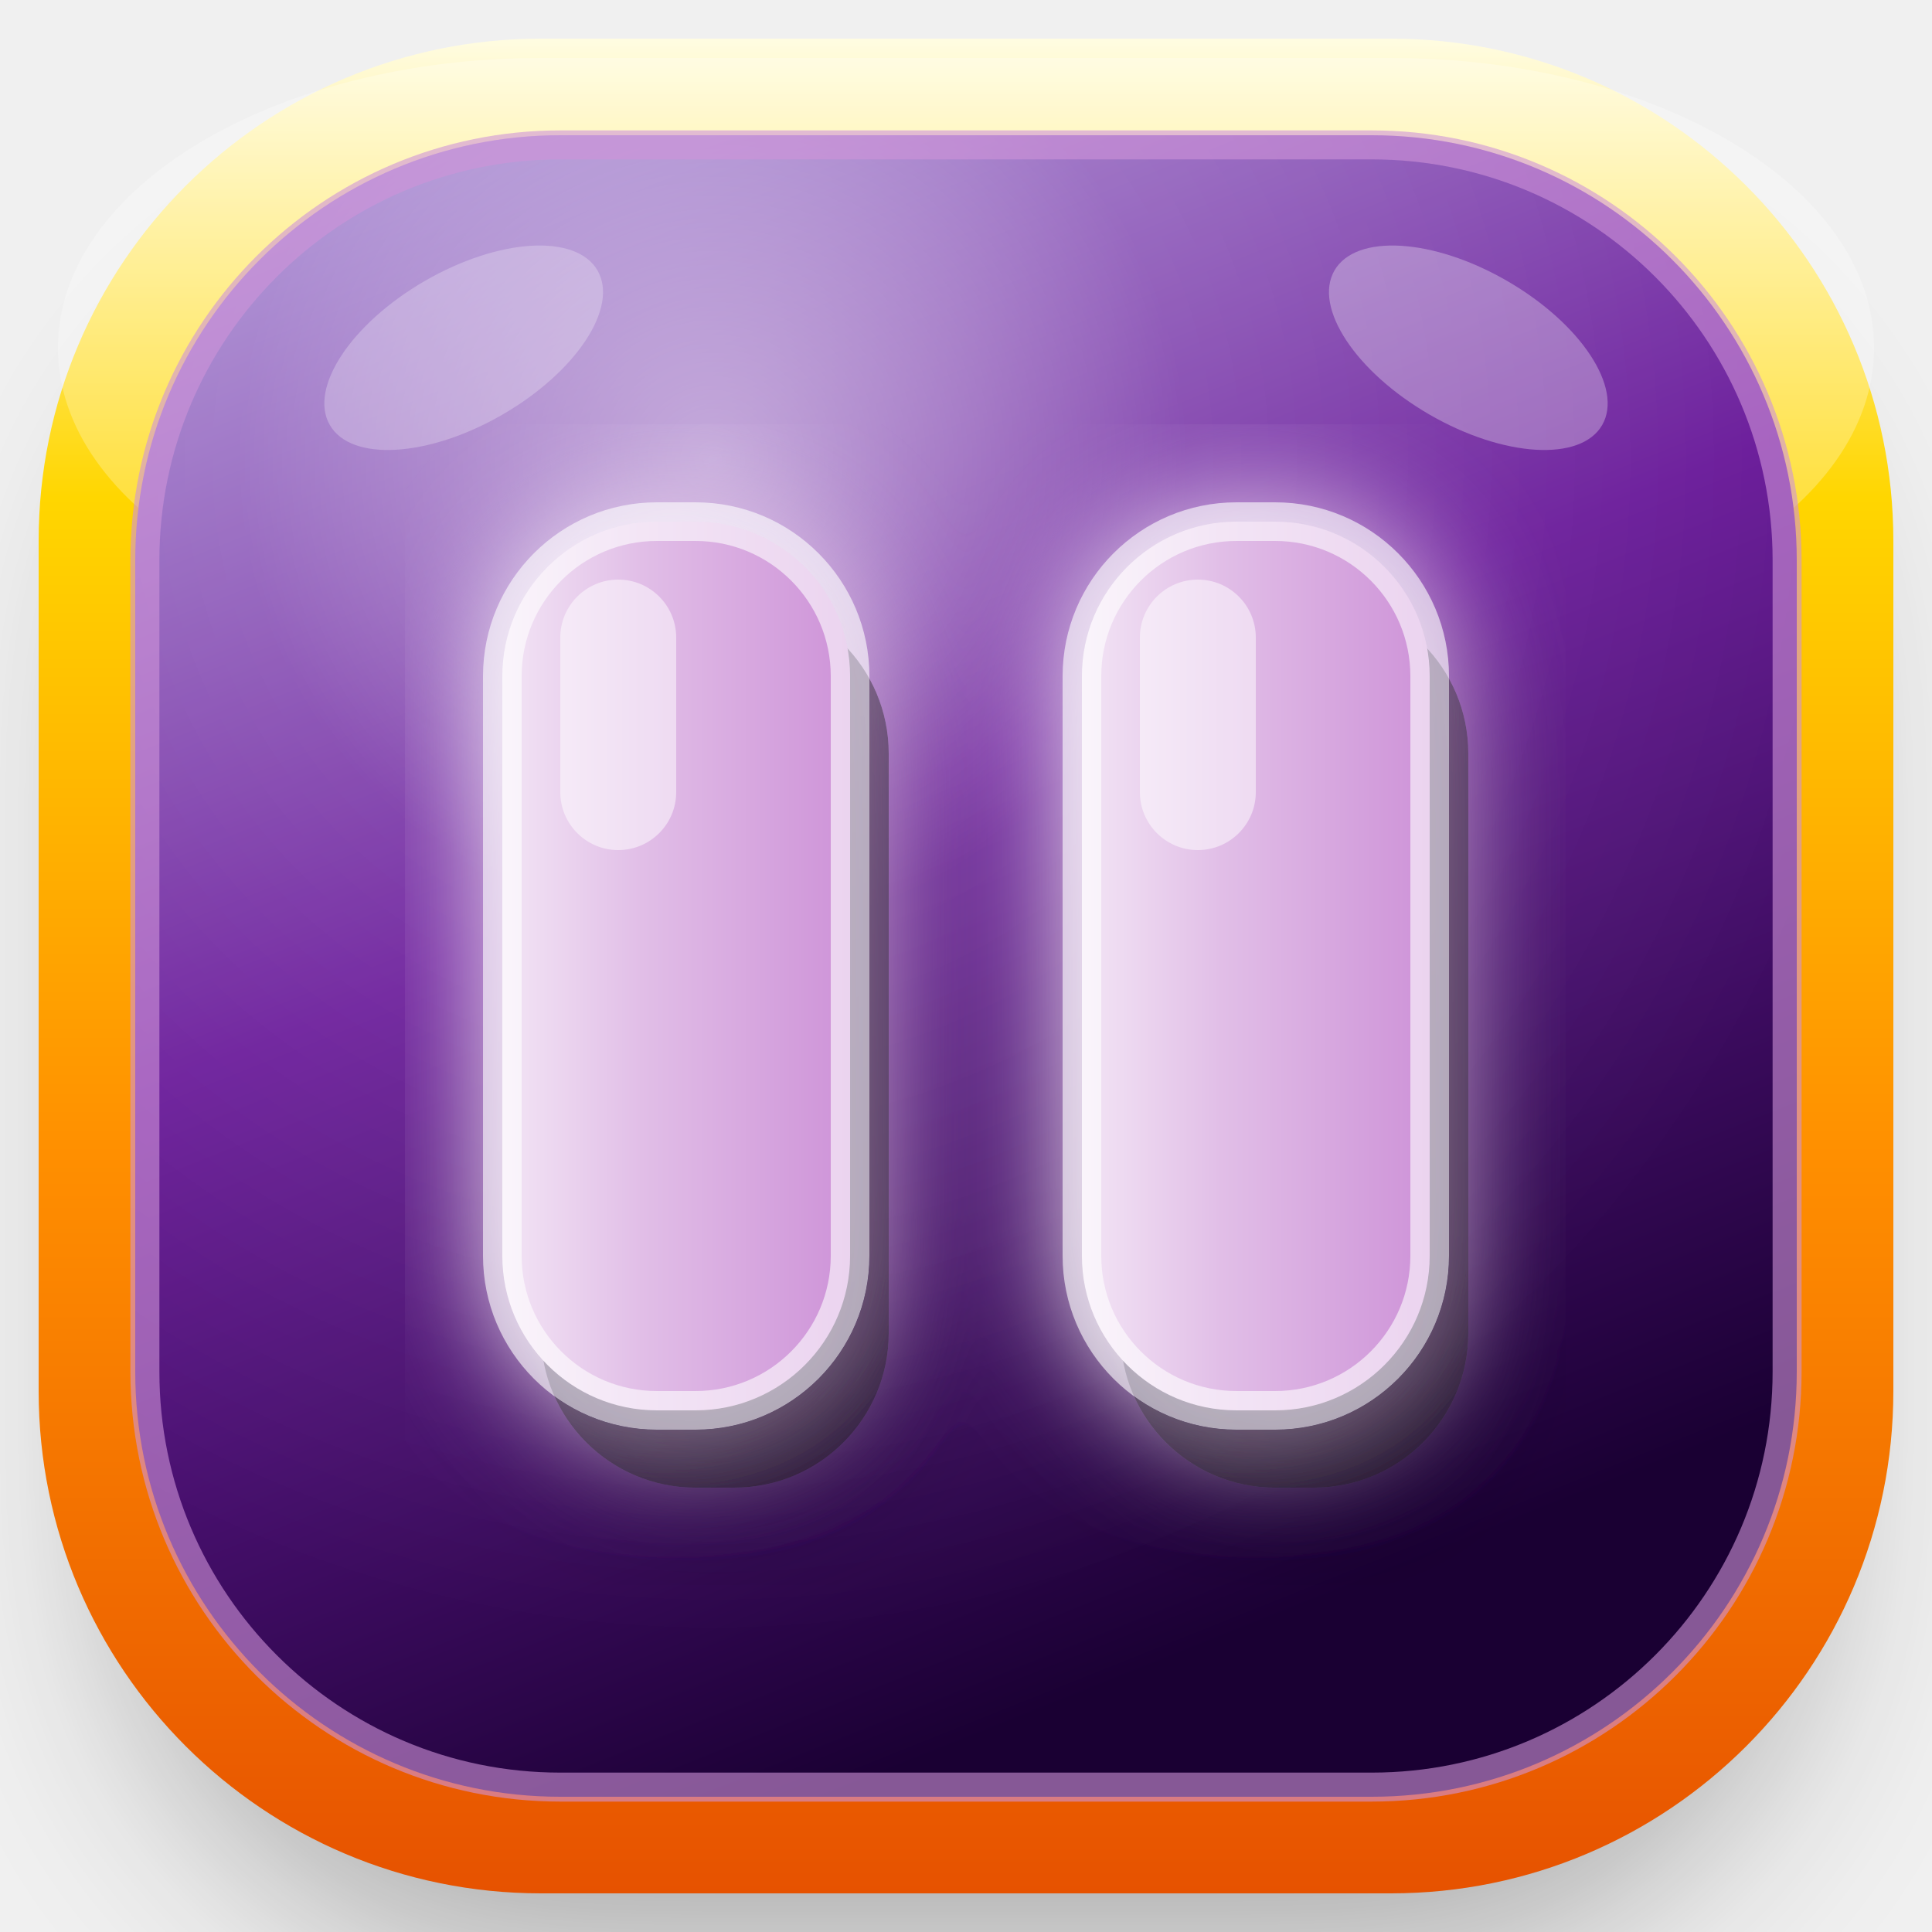
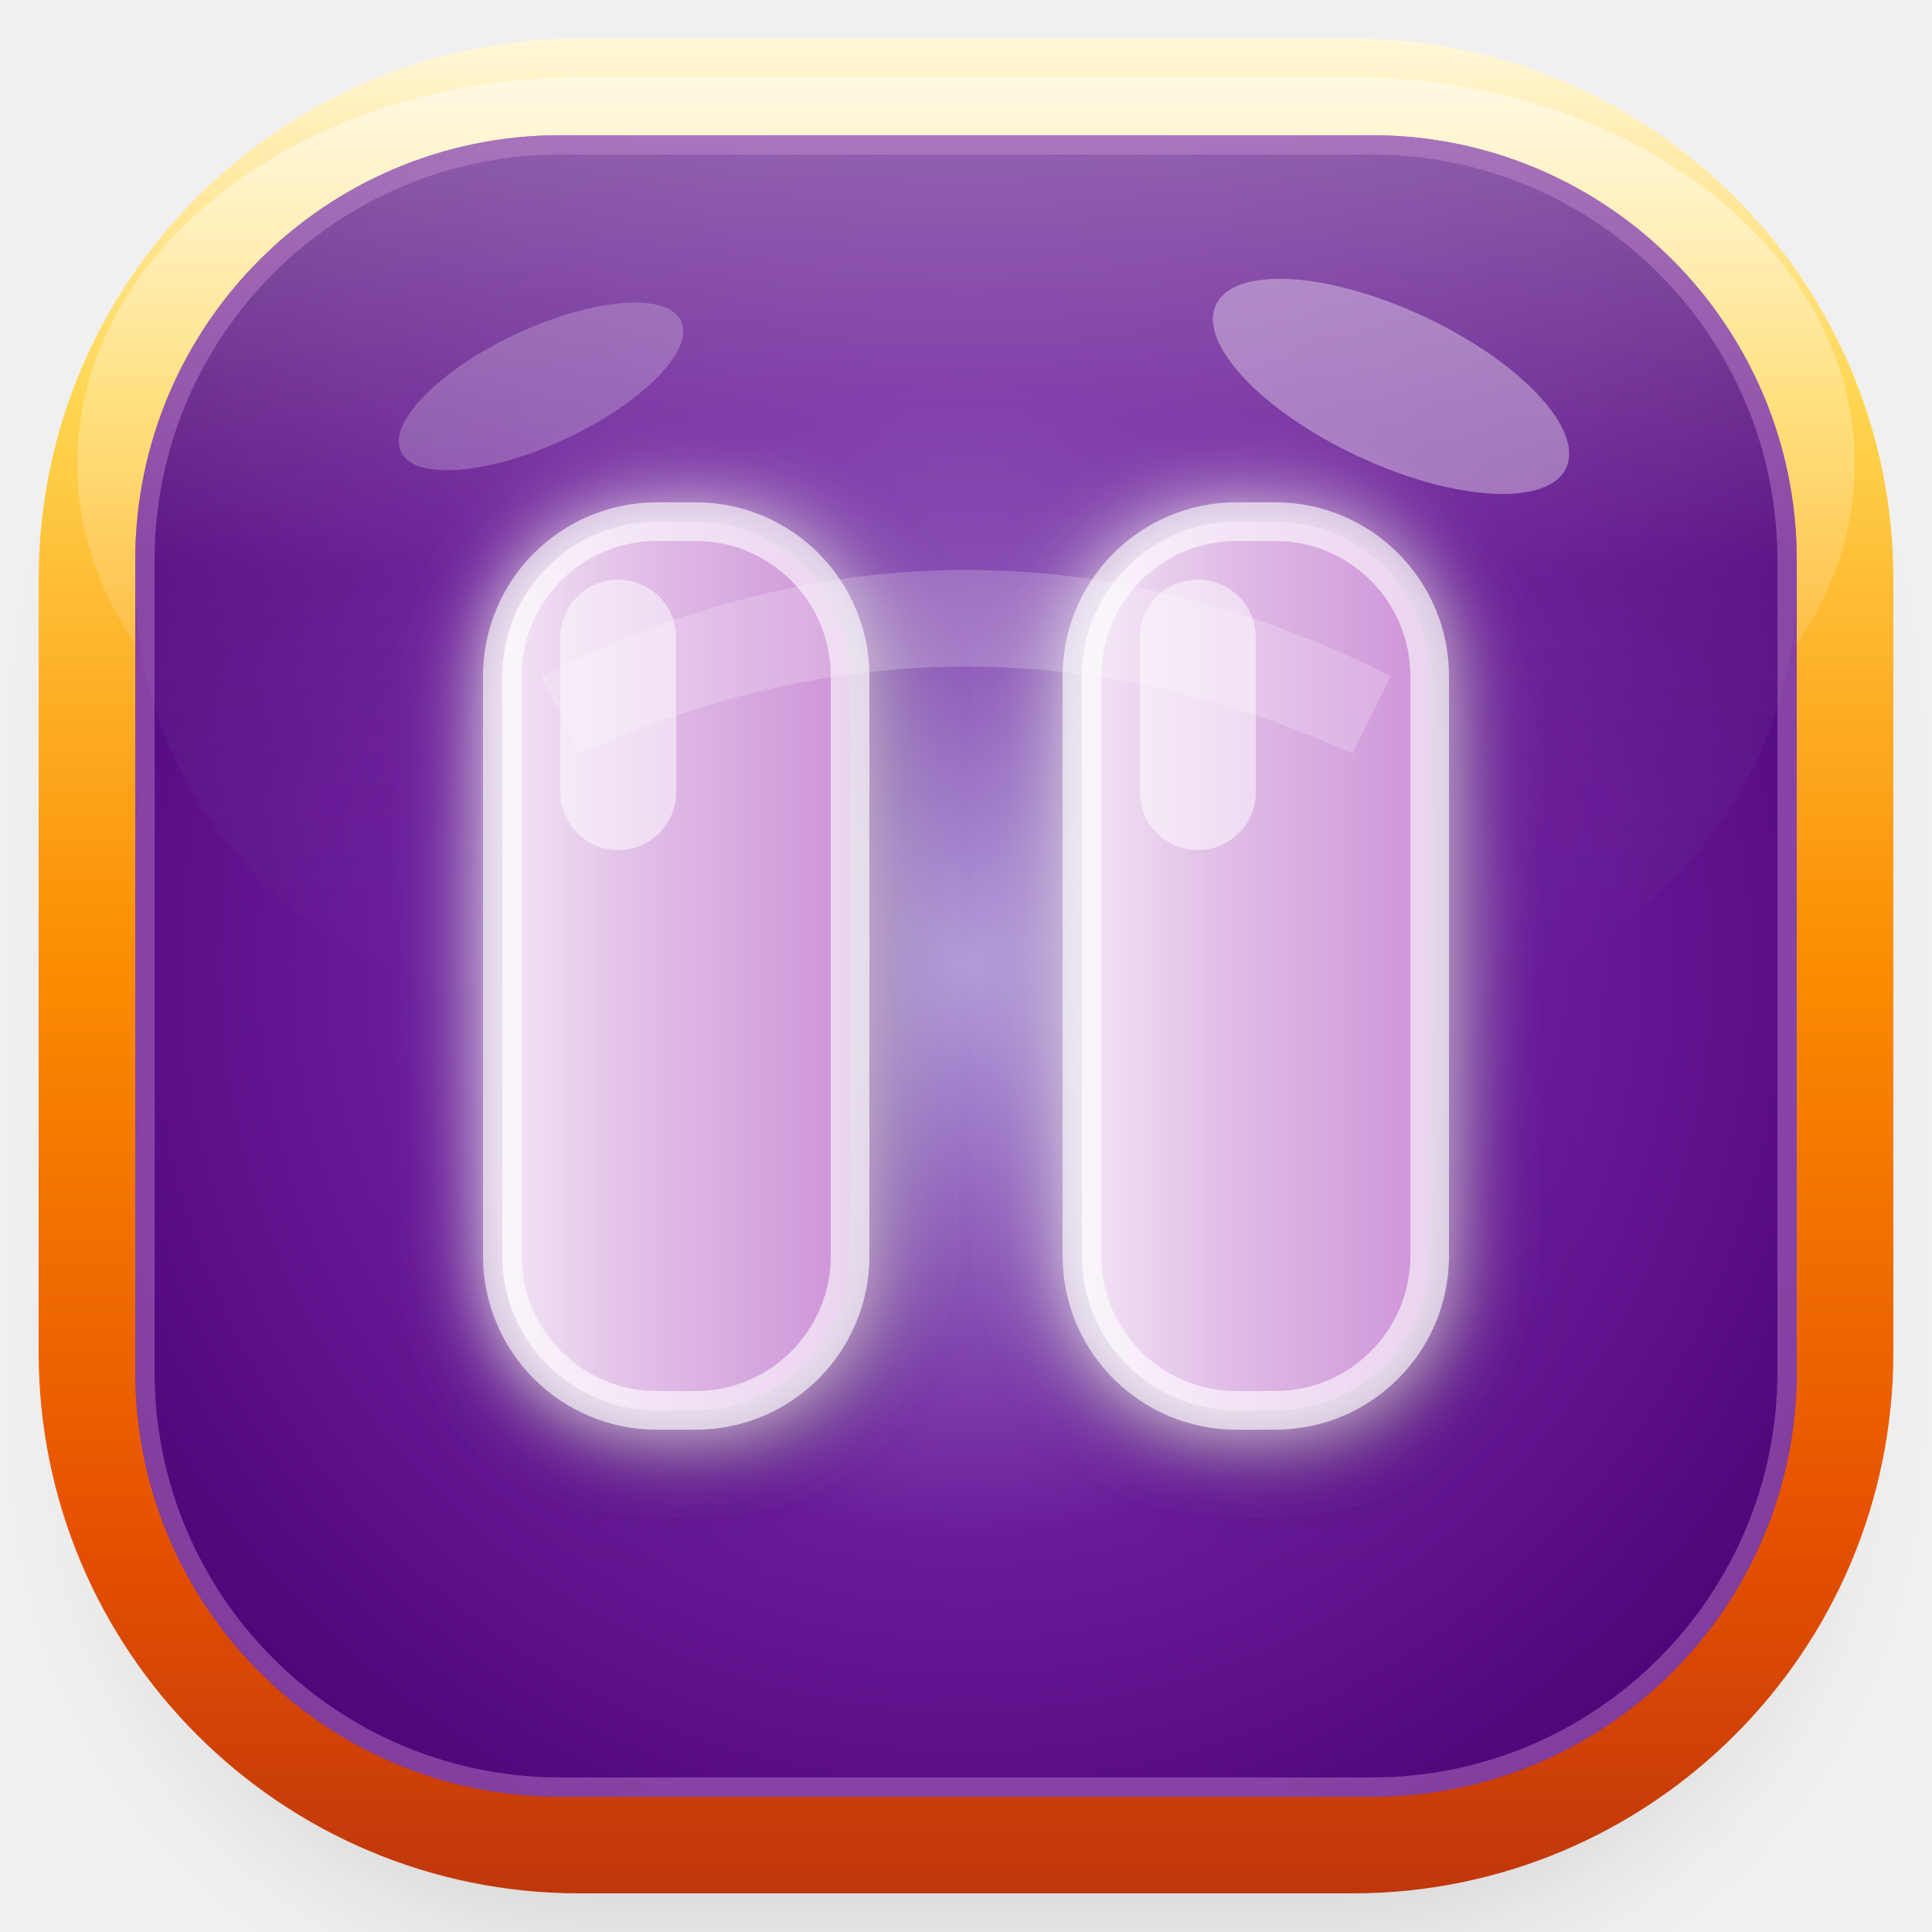
<svg xmlns="http://www.w3.org/2000/svg" viewBox="0 0 100 100">
  <defs>
    <linearGradient id="pg-frame" x1="0" y1="0" x2="0" y2="1">
-       <stop offset="0" stop-color="#FFFDE7" />
-       <stop offset="0.25" stop-color="#FFD600" />
-       <stop offset="0.6" stop-color="#FF8F00" />
-       <stop offset="1" stop-color="#E65100" />
+       <stop offset="0" stop-color="#FFF8DC" />
+       <stop offset="0.2" stop-color="#FFD54F" />
+       <stop offset="0.5" stop-color="#FB8C00" />
+       <stop offset="0.8" stop-color="#E65100" />
+       <stop offset="1" stop-color="#BF360C" />
    </linearGradient>
-     <linearGradient id="pg-bg" x1="0" y1="0" x2="0.4" y2="1">
+     <linearGradient id="pg-frame-shine" x1="0" y1="0" x2="0" y2="1">
+       <stop offset="0" stop-color="#FFFFFF" stop-opacity="0.85" />
+       <stop offset="1" stop-color="#FFFFFF" stop-opacity="0" />
+     </linearGradient>
+     <radialGradient id="pg-bg" cx="0.5" cy="0.5" r="0.75">
      <stop offset="0" stop-color="#B39DDB" />
-       <stop offset="0.5" stop-color="#6A1B9A" />
+       <stop offset="0.45" stop-color="#6A1B9A" />
+       <stop offset="0.85" stop-color="#4A0072" />
      <stop offset="1" stop-color="#1A0033" />
+     </radialGradient>
+     <linearGradient id="pg-lens" x1="0" y1="0" x2="0" y2="1">
+       <stop offset="0" stop-color="#FFFFFF" stop-opacity="0.35" />
+       <stop offset="0.5" stop-color="#FFFFFF" stop-opacity="0.05" />
+       <stop offset="1" stop-color="#FFFFFF" stop-opacity="0" />
    </linearGradient>
-     <radialGradient id="pg-lens" cx="0.35" cy="0.2" r="0.7">
-       <stop offset="0" stop-color="#fff" stop-opacity="0.5" />
-       <stop offset="0.4" stop-color="#fff" stop-opacity="0.1" />
-       <stop offset="1" stop-color="#fff" stop-opacity="0" />
-     </radialGradient>
    <linearGradient id="pg-bar1" x1="0" y1="0" x2="1" y2="0">
      <stop offset="0" stop-color="#F3E5F5" />
      <stop offset="0.4" stop-color="#E1BEE7" />
      <stop offset="1" stop-color="#CE93D8" />
    </linearGradient>
-     <filter id="pg-drop">
-       <feDropShadow dx="0" dy="5" stdDeviation="5" flood-color="#000" flood-opacity="0.6" />
+     <filter id="pg-drop" x="-30%" y="-30%" width="160%" height="170%">
+       <feDropShadow dx="0" dy="3" stdDeviation="3" flood-color="#000" flood-opacity="0.30" />
    </filter>
-     <filter id="pg-glow">
-       <feGaussianBlur stdDeviation="3" result="b" />
+     <filter id="pg-glow" x="-20%" y="-20%" width="140%" height="140%">
+       <feGaussianBlur stdDeviation="2" result="b" />
      <feMerge>
        <feMergeNode in="b" />
        <feMergeNode in="SourceGraphic" />
      </feMerge>
    </filter>
+     <filter id="pg-icon-shadow" x="-30%" y="-30%" width="160%" height="160%">
+       <feDropShadow dx="0.6" dy="1.5" stdDeviation="1.4" flood-color="#0D0020" flood-opacity="0.55" />
+     </filter>
  </defs>
-   <rect x="6" y="9" width="88" height="88" rx="23" fill="#000" opacity="0.45" filter="url(#pg-drop)" />
-   <rect x="2" y="2" width="96" height="96" rx="26" fill="url(#pg-frame)" />
-   <rect x="3" y="3" width="94" height="30" rx="25" fill="#fff" opacity="0.25" />
+   <rect x="6" y="9" width="88" height="88" rx="25" fill="#000" opacity="0.35" filter="url(#pg-drop)" />
+   <rect x="2" y="2" width="96" height="96" rx="28" fill="url(#pg-frame)" />
+   <rect x="4" y="4" width="92" height="40" rx="26" fill="url(#pg-frame-shine)" opacity="0.55" />
  <rect x="7" y="7" width="86" height="86" rx="22" fill="url(#pg-bg)" />
-   <rect x="7" y="7" width="86" height="86" rx="22" fill="url(#pg-lens)" />
-   <rect x="7.5" y="7.5" width="85" height="85" rx="21.5" fill="none" stroke="#CE93D8" stroke-width="1.5" opacity="0.6" />
-   <g filter="url(#pg-glow)">
-     <rect x="26" y="27" width="18" height="46" rx="8" fill="#0D0020" opacity="0.6" transform="translate(2,4)" />
-     <rect x="26" y="27" width="18" height="46" rx="8" fill="url(#pg-bar1)" />
-     <rect x="26" y="27" width="18" height="46" rx="8" fill="none" stroke="white" stroke-width="2" opacity="0.6" />
-     <rect x="29" y="30" width="6" height="14" rx="3" fill="white" opacity="0.5" />
-     <rect x="56" y="27" width="18" height="46" rx="8" fill="#0D0020" opacity="0.6" transform="translate(2,4)" />
-     <rect x="56" y="27" width="18" height="46" rx="8" fill="url(#pg-bar1)" />
-     <rect x="56" y="27" width="18" height="46" rx="8" fill="none" stroke="white" stroke-width="2" opacity="0.6" />
-     <rect x="59" y="30" width="6" height="14" rx="3" fill="white" opacity="0.5" />
+   <rect x="7" y="7" width="86" height="45" rx="22" fill="url(#pg-lens)" />
+   <rect x="7.5" y="7.5" width="85" height="85" rx="21.5" fill="none" stroke="#CE93D8" stroke-width="1" opacity="0.4" />
+   <g filter="url(#pg-icon-shadow)">
+     <g filter="url(#pg-glow)">
+       <rect x="26" y="27" width="18" height="46" rx="8" fill="url(#pg-bar1)" />
+       <rect x="26" y="27" width="18" height="46" rx="8" fill="none" stroke="white" stroke-width="2" opacity="0.6" />
+       <rect x="29" y="30" width="6" height="14" rx="3" fill="white" opacity="0.5" />
+       <rect x="56" y="27" width="18" height="46" rx="8" fill="url(#pg-bar1)" />
+       <rect x="56" y="27" width="18" height="46" rx="8" fill="none" stroke="white" stroke-width="2" opacity="0.6" />
+       <rect x="59" y="30" width="6" height="14" rx="3" fill="white" opacity="0.5" />
+     </g>
  </g>
-   <ellipse cx="76" cy="18" rx="8" ry="4" fill="#fff" opacity="0.3" transform="rotate(30 76 18)" />
-   <ellipse cx="24" cy="18" rx="8" ry="4" fill="#fff" opacity="0.25" transform="rotate(-30 24 18)" />
+   <path d="M28 35 Q50 24 72 35 L70 39 Q50 30 30 39 Z" fill="#FFFFFF" opacity="0.20" />
+   <ellipse cx="72" cy="20" rx="10" ry="4" fill="#FFFFFF" opacity="0.35" transform="rotate(25 72 20)" />
+   <ellipse cx="28" cy="20" rx="8" ry="3" fill="#FFFFFF" opacity="0.22" transform="rotate(-25 28 20)" />
</svg>
